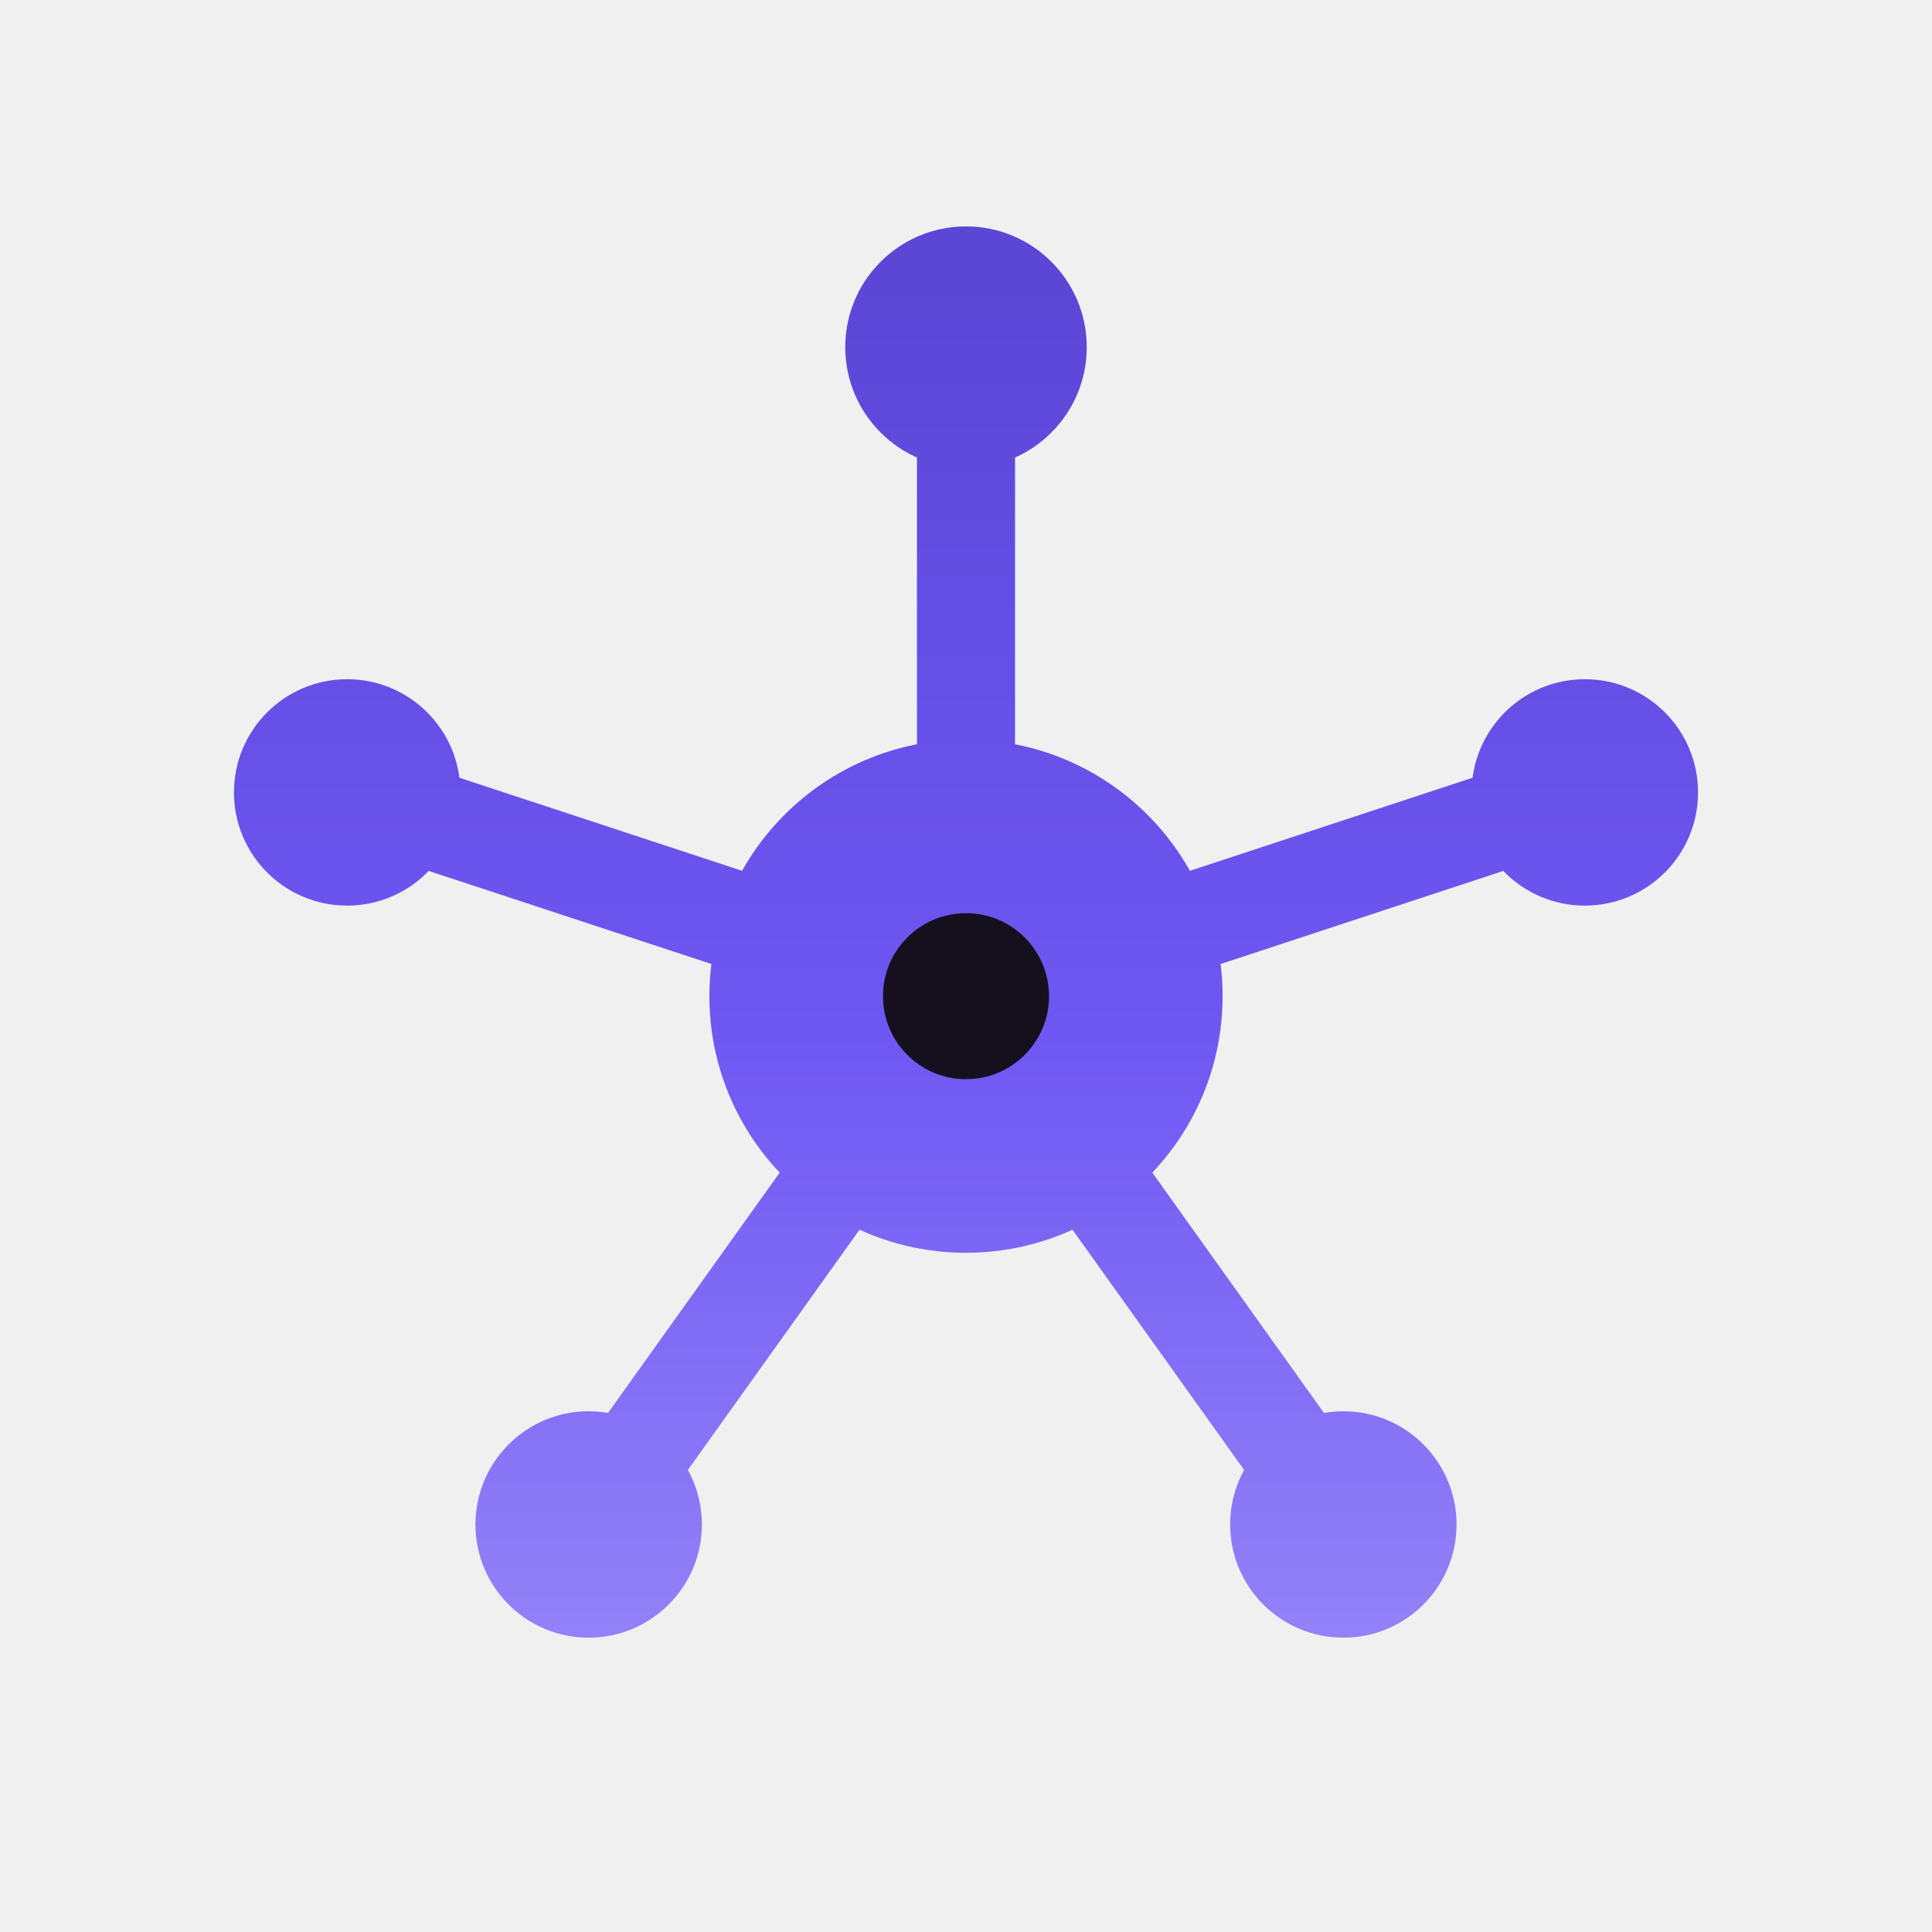
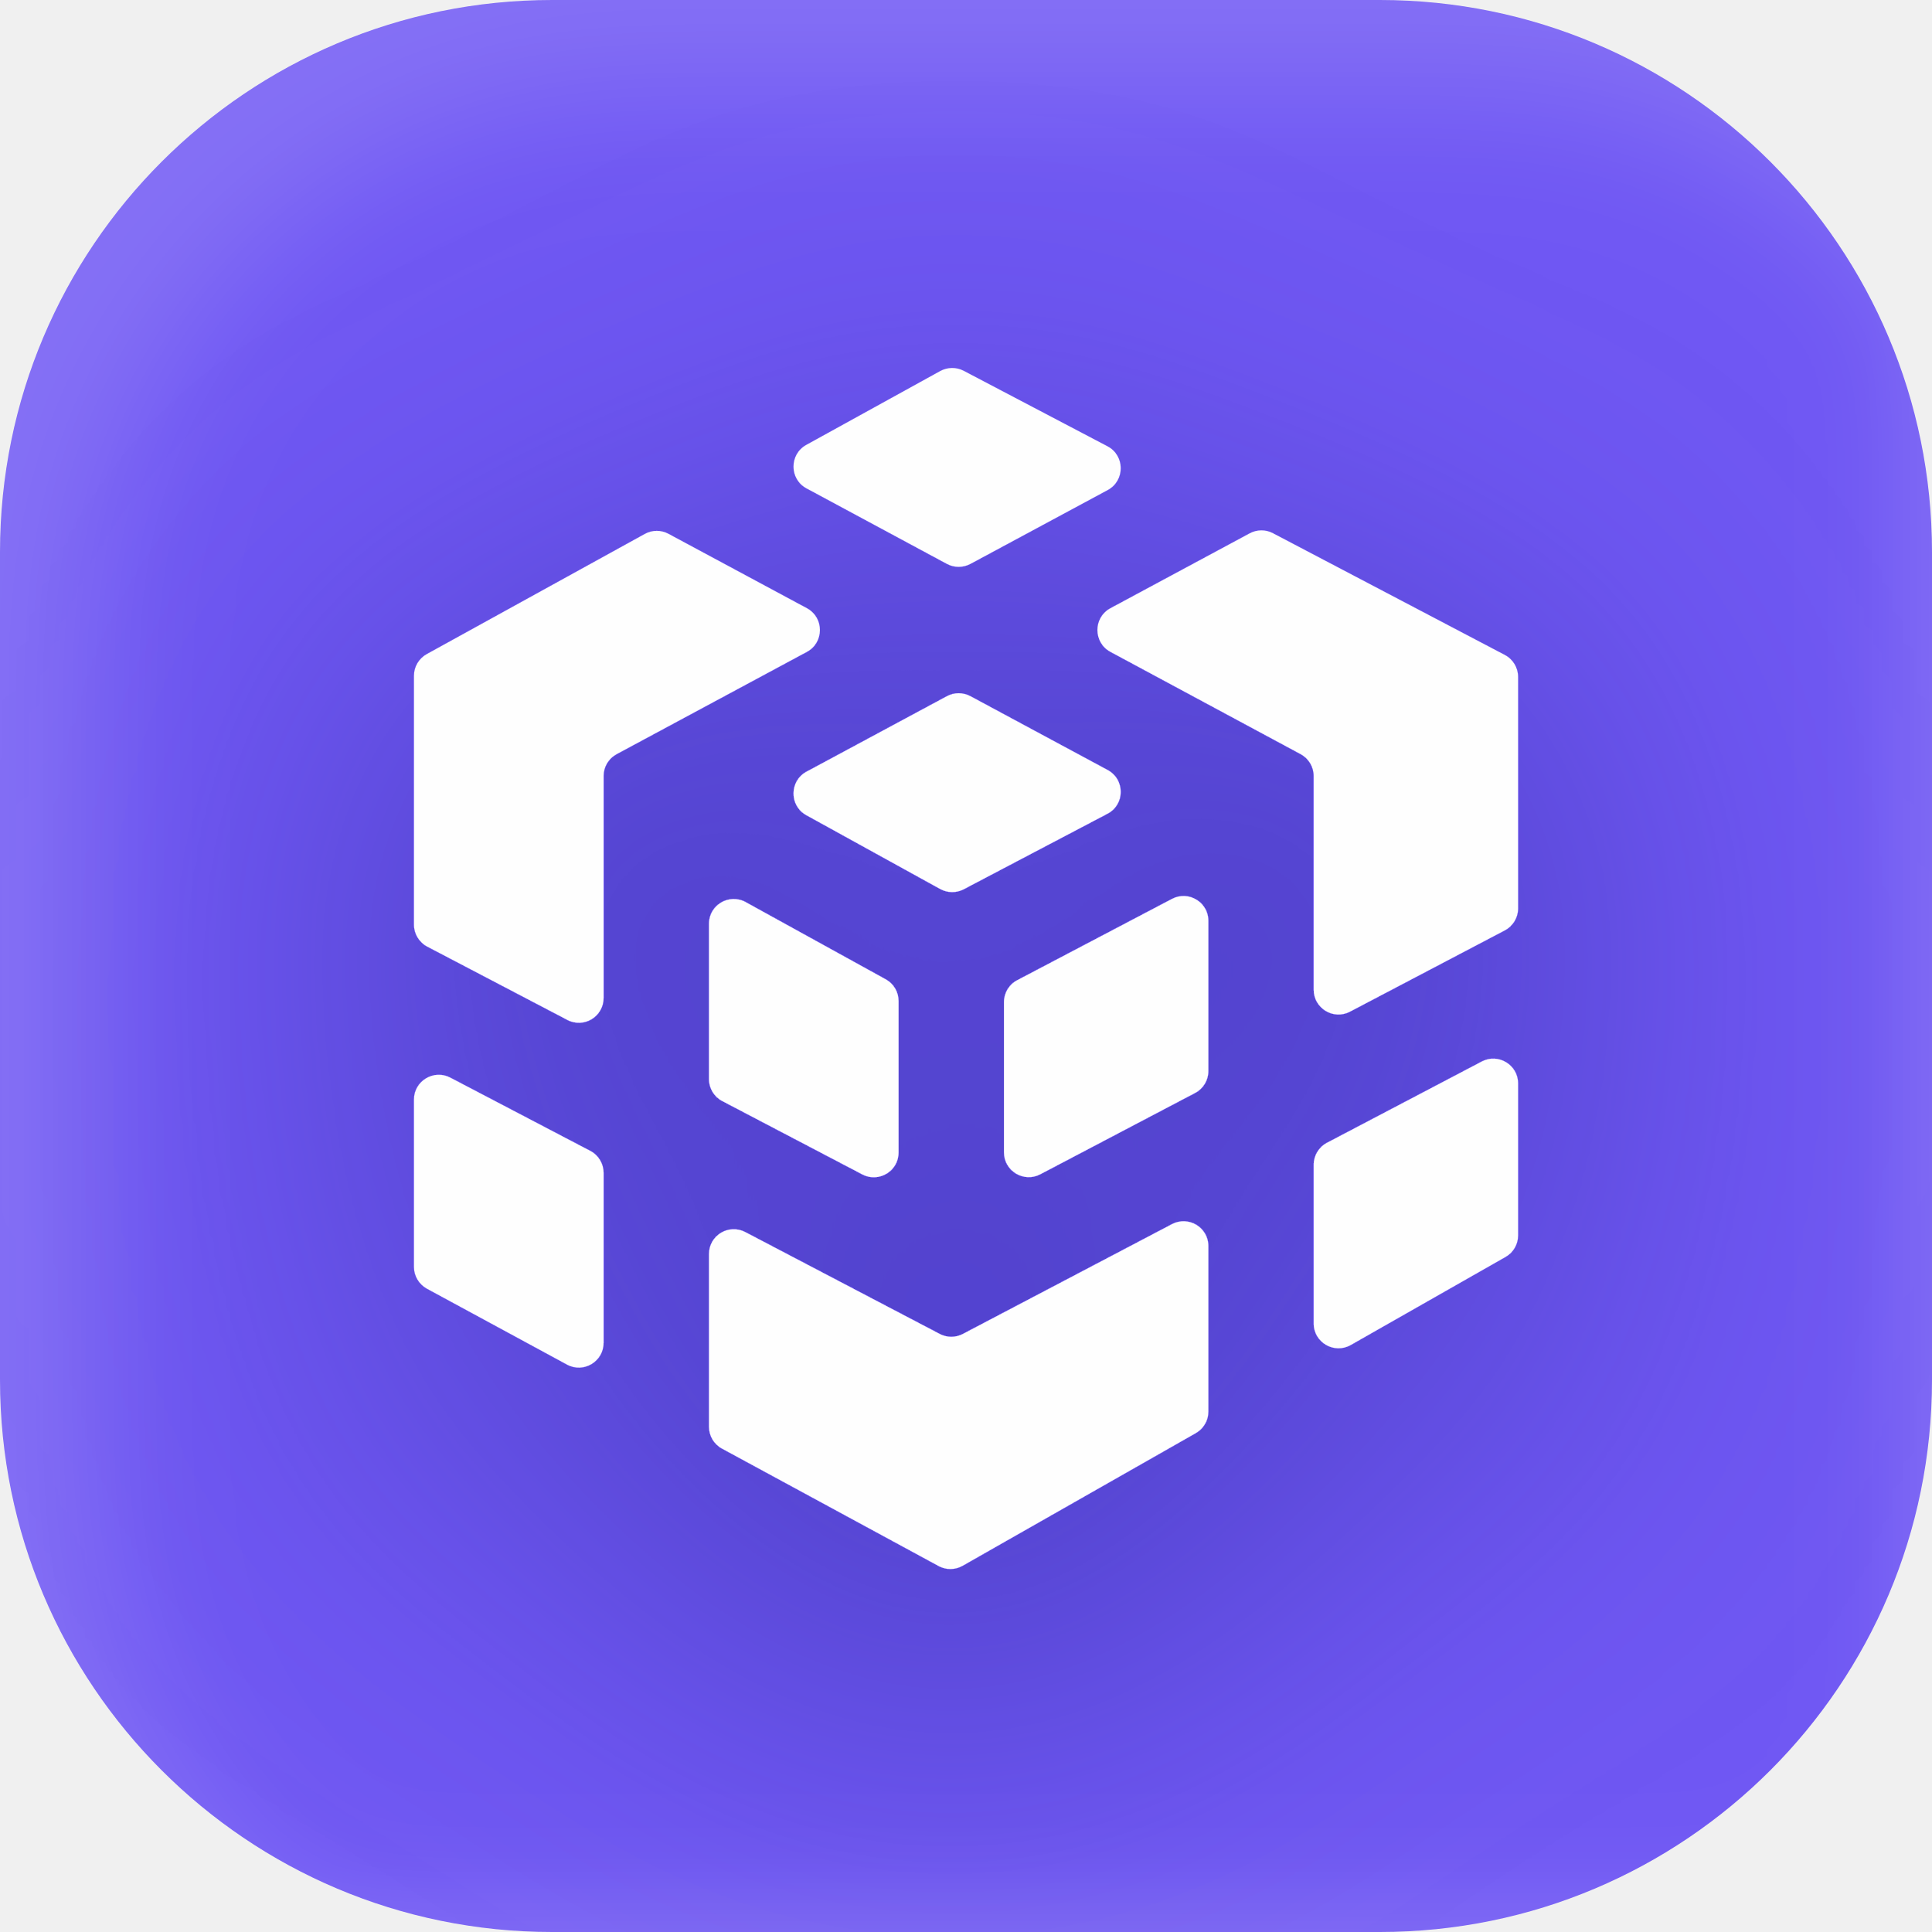
- <svg xmlns="http://www.w3.org/2000/svg" width="256" height="256" viewBox="0 0 256 256" fill="none" role="img" aria-label="Нервион">
+ <svg xmlns="http://www.w3.org/2000/svg" width="32" height="32" viewBox="0 0 32 32" fill="none">
+   <g filter="url(#filter0_i_591_42441)">
+     <g clip-path="url(#clip0_591_42441)">
+       <rect width="32" height="32" rx="9.143" fill="#6F57F3" />
+       <g filter="url(#filter1_d_591_42441)">
+         <path d="M13.359 8.089C13.073 7.936 13.071 7.526 13.355 7.369L15.573 6.146C15.694 6.08 15.84 6.078 15.962 6.142L18.343 7.392C18.634 7.545 18.636 7.961 18.346 8.117L16.073 9.34C15.951 9.405 15.805 9.405 15.684 9.34L13.359 8.089Z" fill="#FEFEFE" />
+         <path d="M18.393 10.797C18.105 10.642 18.105 10.229 18.393 10.074L20.699 8.834C20.819 8.769 20.964 8.768 21.084 8.832L24.924 10.848C25.059 10.919 25.144 11.059 25.144 11.211V15.047C25.144 15.199 25.059 15.339 24.924 15.41L22.36 16.756C22.087 16.9 21.759 16.701 21.759 16.393V12.852C21.759 12.701 21.676 12.563 21.543 12.491L18.393 10.797Z" fill="#FEFEFE" />
+         <path d="M21.759 19.291C21.759 19.139 21.844 18.999 21.979 18.928L24.543 17.582C24.816 17.438 25.144 17.637 25.144 17.945V20.463C25.144 20.61 25.065 20.747 24.936 20.819L22.372 22.278C22.099 22.433 21.759 22.236 21.759 21.921V19.291Z" fill="#FEFEFE" />
+         <path d="M19.413 20.275C19.686 20.132 20.014 20.33 20.014 20.639V23.381C20.014 23.528 19.934 23.664 19.806 23.737L15.944 25.934C15.821 26.004 15.67 26.006 15.546 25.938L11.958 23.993C11.825 23.921 11.743 23.783 11.743 23.632V20.771C11.743 20.462 12.07 20.264 12.344 20.407L15.566 22.095C15.685 22.157 15.828 22.157 15.947 22.095L19.413 20.275Z" fill="#FEFEFE" />
+         <path d="M9.778 19.063C9.913 19.134 9.997 19.274 9.997 19.427V22.241C9.997 22.552 9.665 22.75 9.392 22.602L7.072 21.345C6.94 21.273 6.857 21.134 6.857 20.984V18.212C6.857 17.904 7.185 17.706 7.458 17.849L9.778 19.063Z" fill="#FEFEFE" />
+         <path d="M9.997 16.53C9.997 16.838 9.67 17.037 9.397 16.893L7.077 15.679C6.942 15.608 6.857 15.468 6.857 15.315V11.193C6.857 11.044 6.938 10.906 7.069 10.834L10.68 8.844C10.802 8.776 10.95 8.776 11.072 8.842L13.364 10.074C13.652 10.229 13.652 10.642 13.364 10.797L10.213 12.491C10.08 12.563 9.997 12.701 9.997 12.852V16.53Z" fill="#FEFEFE" />
+         <path d="M13.355 13.502C13.071 13.345 13.073 12.935 13.359 12.781L15.684 11.531C15.805 11.466 15.951 11.466 16.073 11.531L18.346 12.754C18.636 12.91 18.634 13.326 18.343 13.478L15.962 14.729C15.84 14.793 15.694 14.791 15.573 14.725L13.355 13.502Z" fill="#FEFEFE" />
+         <path d="M16.629 16.598C16.629 16.445 16.714 16.305 16.849 16.235L19.413 14.888C19.686 14.745 20.014 14.943 20.014 15.252V17.74C20.014 17.893 19.929 18.033 19.794 18.103L17.23 19.45C16.957 19.593 16.629 19.395 16.629 19.086V16.598Z" fill="#FEFEFE" />
+         <path d="M14.671 16.221C14.802 16.293 14.883 16.431 14.883 16.58V19.089C14.883 19.397 14.556 19.595 14.283 19.452L11.963 18.237C11.828 18.167 11.743 18.027 11.743 17.874V15.301C11.743 14.989 12.078 14.791 12.351 14.942L14.671 16.221Z" fill="#FEFEFE" />
+       </g>
+     </g>
+   </g>
  <defs>
-     <linearGradient id="ng" x1="128" y1="36" x2="128" y2="220" gradientUnits="userSpaceOnUse">
-       <stop offset="0" stop-color="#5b46d6" />
-       <stop offset="0.55" stop-color="#6f57f3" />
-       <stop offset="1" stop-color="#9483f8" />
-     </linearGradient>
+     <filter id="filter0_i_591_42441" x="0" y="0" width="33.524" height="33.524" filterUnits="userSpaceOnUse" color-interpolation-filters="sRGB">
+       <feFlood flood-opacity="0" result="BackgroundImageFix" />
+       <feBlend mode="normal" in="SourceGraphic" in2="BackgroundImageFix" result="shape" />
+       <feColorMatrix in="SourceAlpha" type="matrix" values="0 0 0 0 0 0 0 0 0 0 0 0 0 0 0 0 0 0 127 0" result="hardAlpha" />
+       <feOffset dx="1.524" dy="1.524" />
+       <feGaussianBlur stdDeviation="1.143" />
+       <feComposite in2="hardAlpha" operator="arithmetic" k2="-1" k3="1" />
+       <feColorMatrix type="matrix" values="0 0 0 0 1 0 0 0 0 1 0 0 0 0 1 0 0 0 0.15 0" />
+       <feBlend mode="normal" in2="shape" result="effect1_innerShadow_591_42441" />
+     </filter>
+     <filter id="filter1_d_591_42441" x="-0.125" y="0.858" width="32.252" height="33.858" filterUnits="userSpaceOnUse" color-interpolation-filters="sRGB">
+       <feFlood flood-opacity="0" result="BackgroundImageFix" />
+       <feColorMatrix in="SourceAlpha" type="matrix" values="0 0 0 0 0 0 0 0 0 0 0 0 0 0 0 0 0 0 127 0" result="hardAlpha" />
+       <feOffset dy="1.746" />
+       <feGaussianBlur stdDeviation="3.491" />
+       <feComposite in2="hardAlpha" operator="out" />
+       <feColorMatrix type="matrix" values="0 0 0 0 0.196 0 0 0 0 0.175 0 0 0 0 0.647 0 0 0 1 0" />
+       <feBlend mode="normal" in2="BackgroundImageFix" result="effect1_dropShadow_591_42441" />
+       <feBlend mode="normal" in="SourceGraphic" in2="effect1_dropShadow_591_42441" result="shape" />
+     </filter>
+     <clipPath id="clip0_591_42441">
+       <rect width="32" height="32" rx="9.143" fill="white" />
+     </clipPath>
  </defs>
-   <g stroke="url(#ng)" stroke-width="13" stroke-linecap="round">
-     <line x1="128" y1="132" x2="128" y2="46" />
-     <line x1="128" y1="132" x2="46" y2="105" />
-     <line x1="128" y1="132" x2="78" y2="202" />
-     <line x1="128" y1="132" x2="178" y2="202" />
-     <line x1="128" y1="132" x2="210" y2="105" />
-   </g>
-   <g fill="url(#ng)">
-     <circle cx="128" cy="132" r="34" />
-     <circle cx="128" cy="46" r="16" />
-     <circle cx="46" cy="105" r="15" />
-     <circle cx="78" cy="202" r="15" />
-     <circle cx="178" cy="202" r="15" />
-     <circle cx="210" cy="105" r="15" />
-   </g>
-   <circle cx="128" cy="132" r="11" fill="#14101e" />
</svg>
